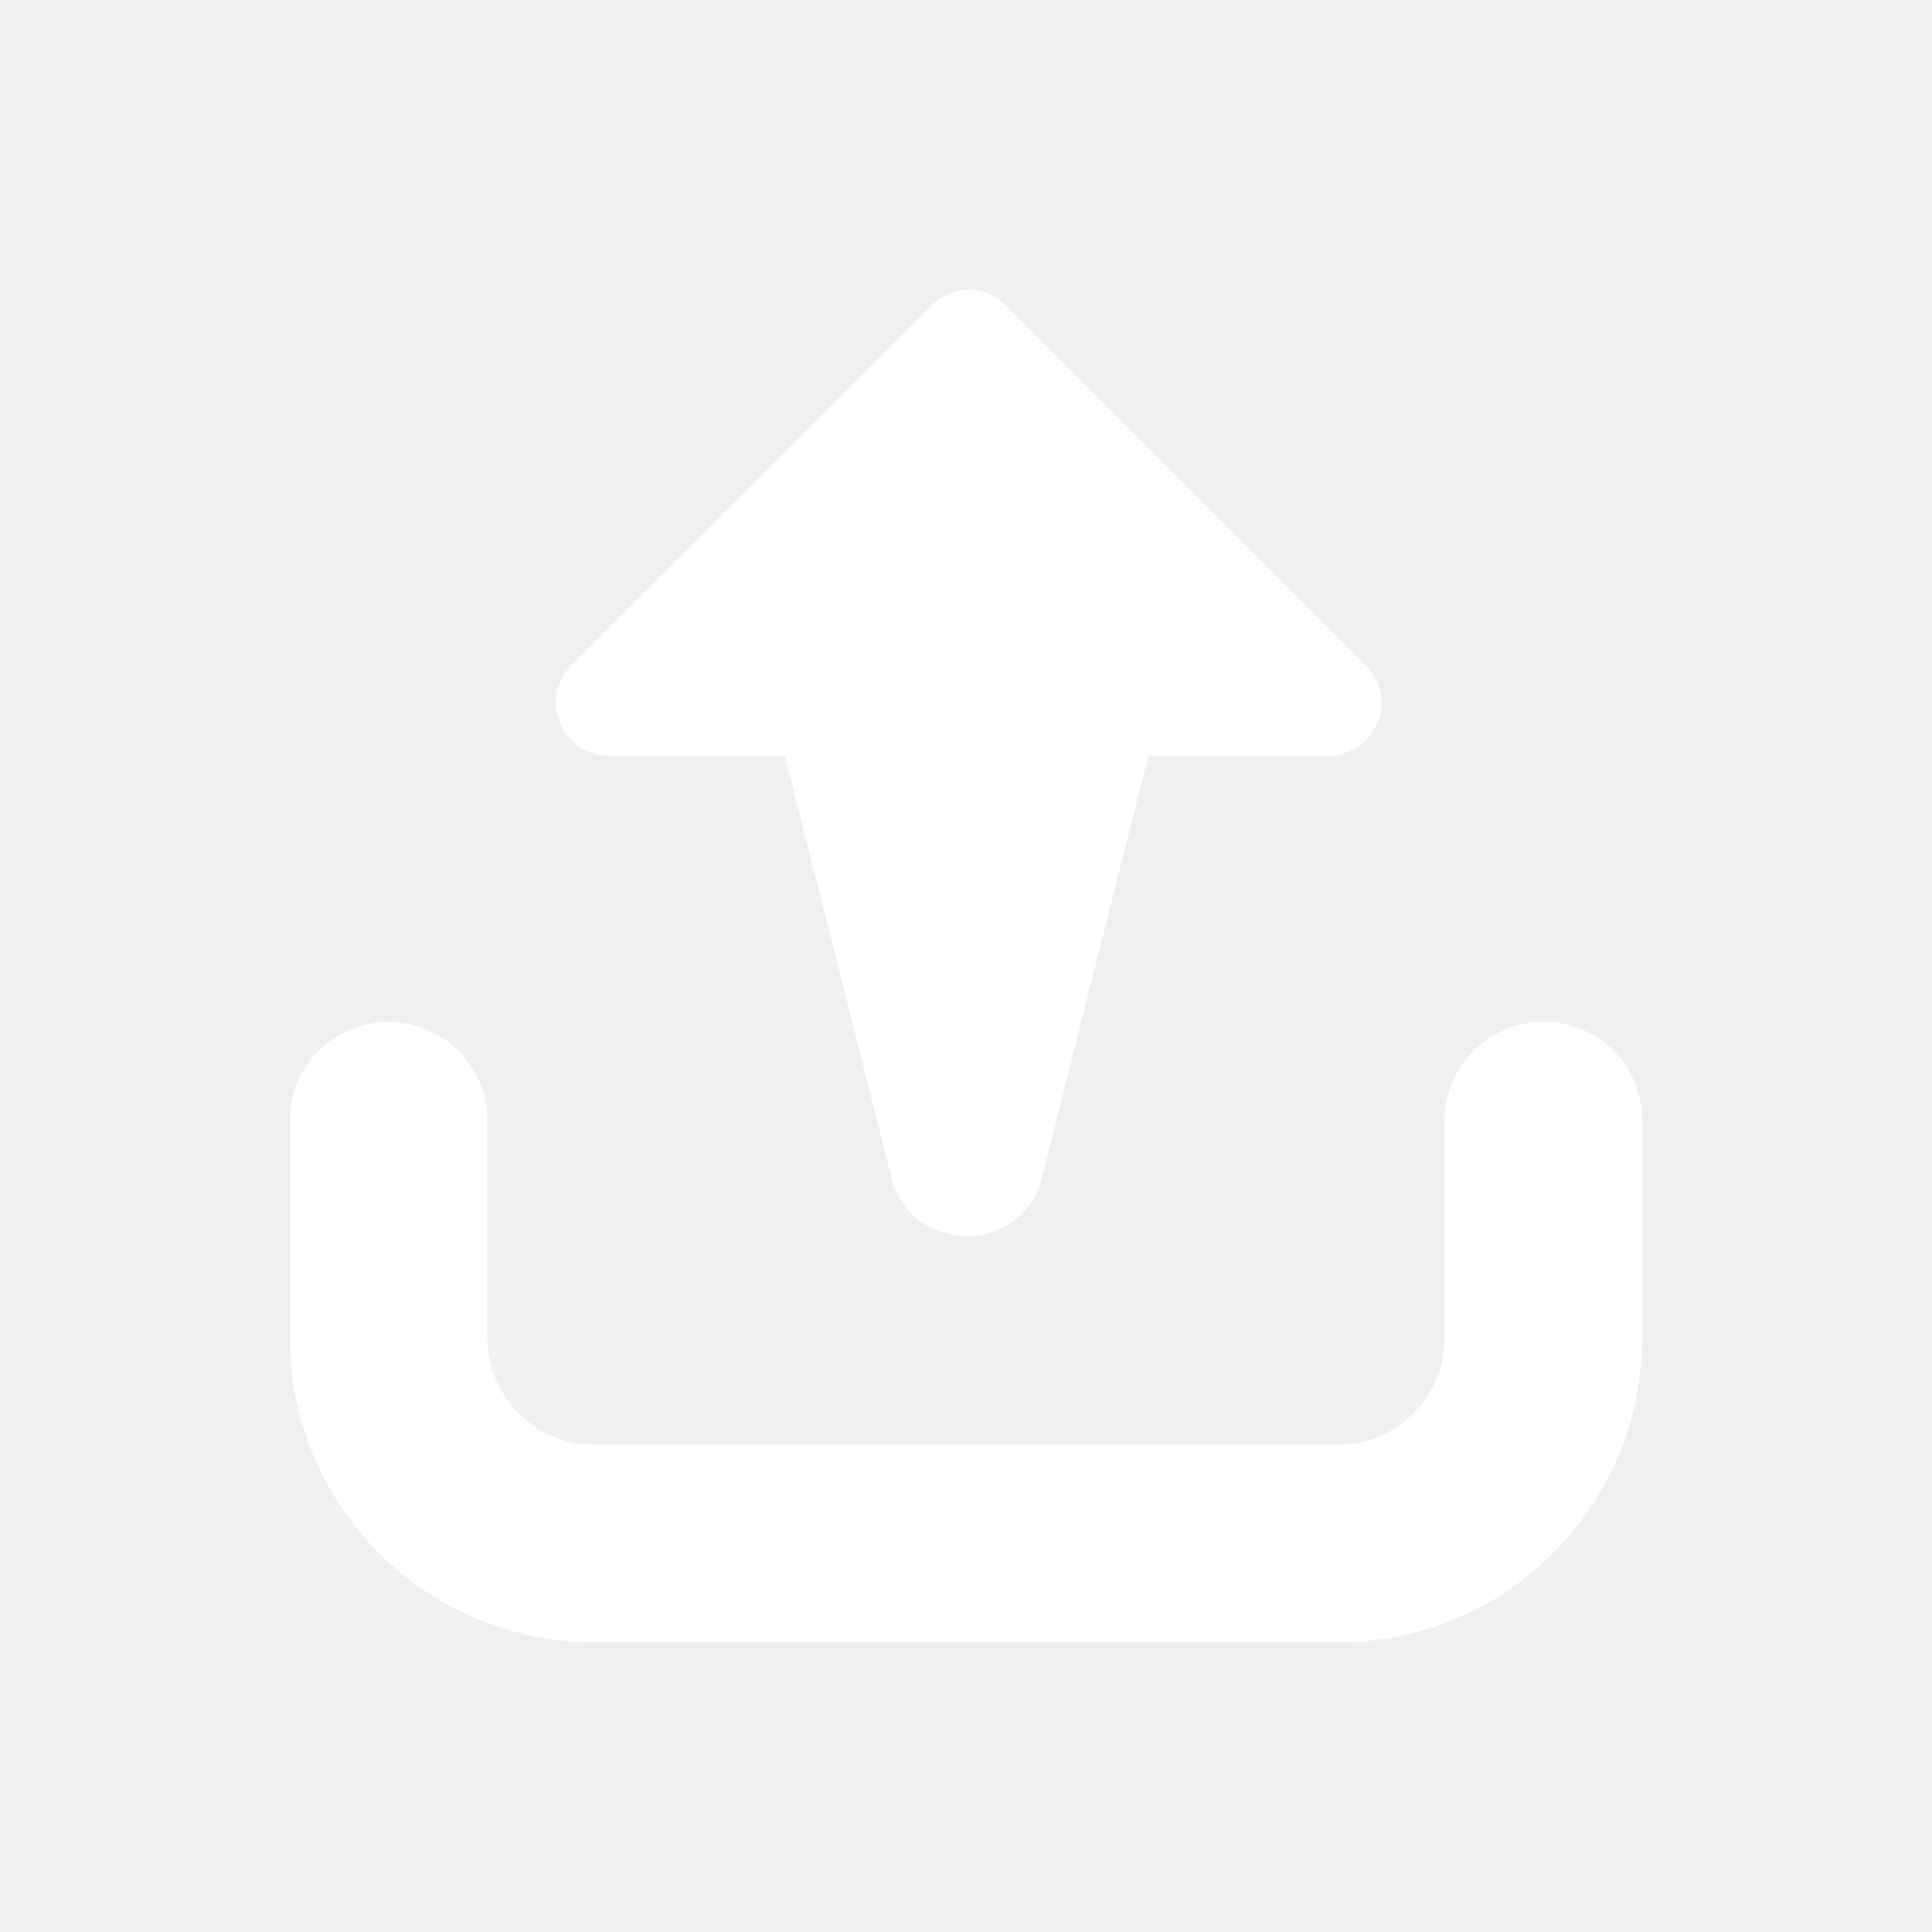
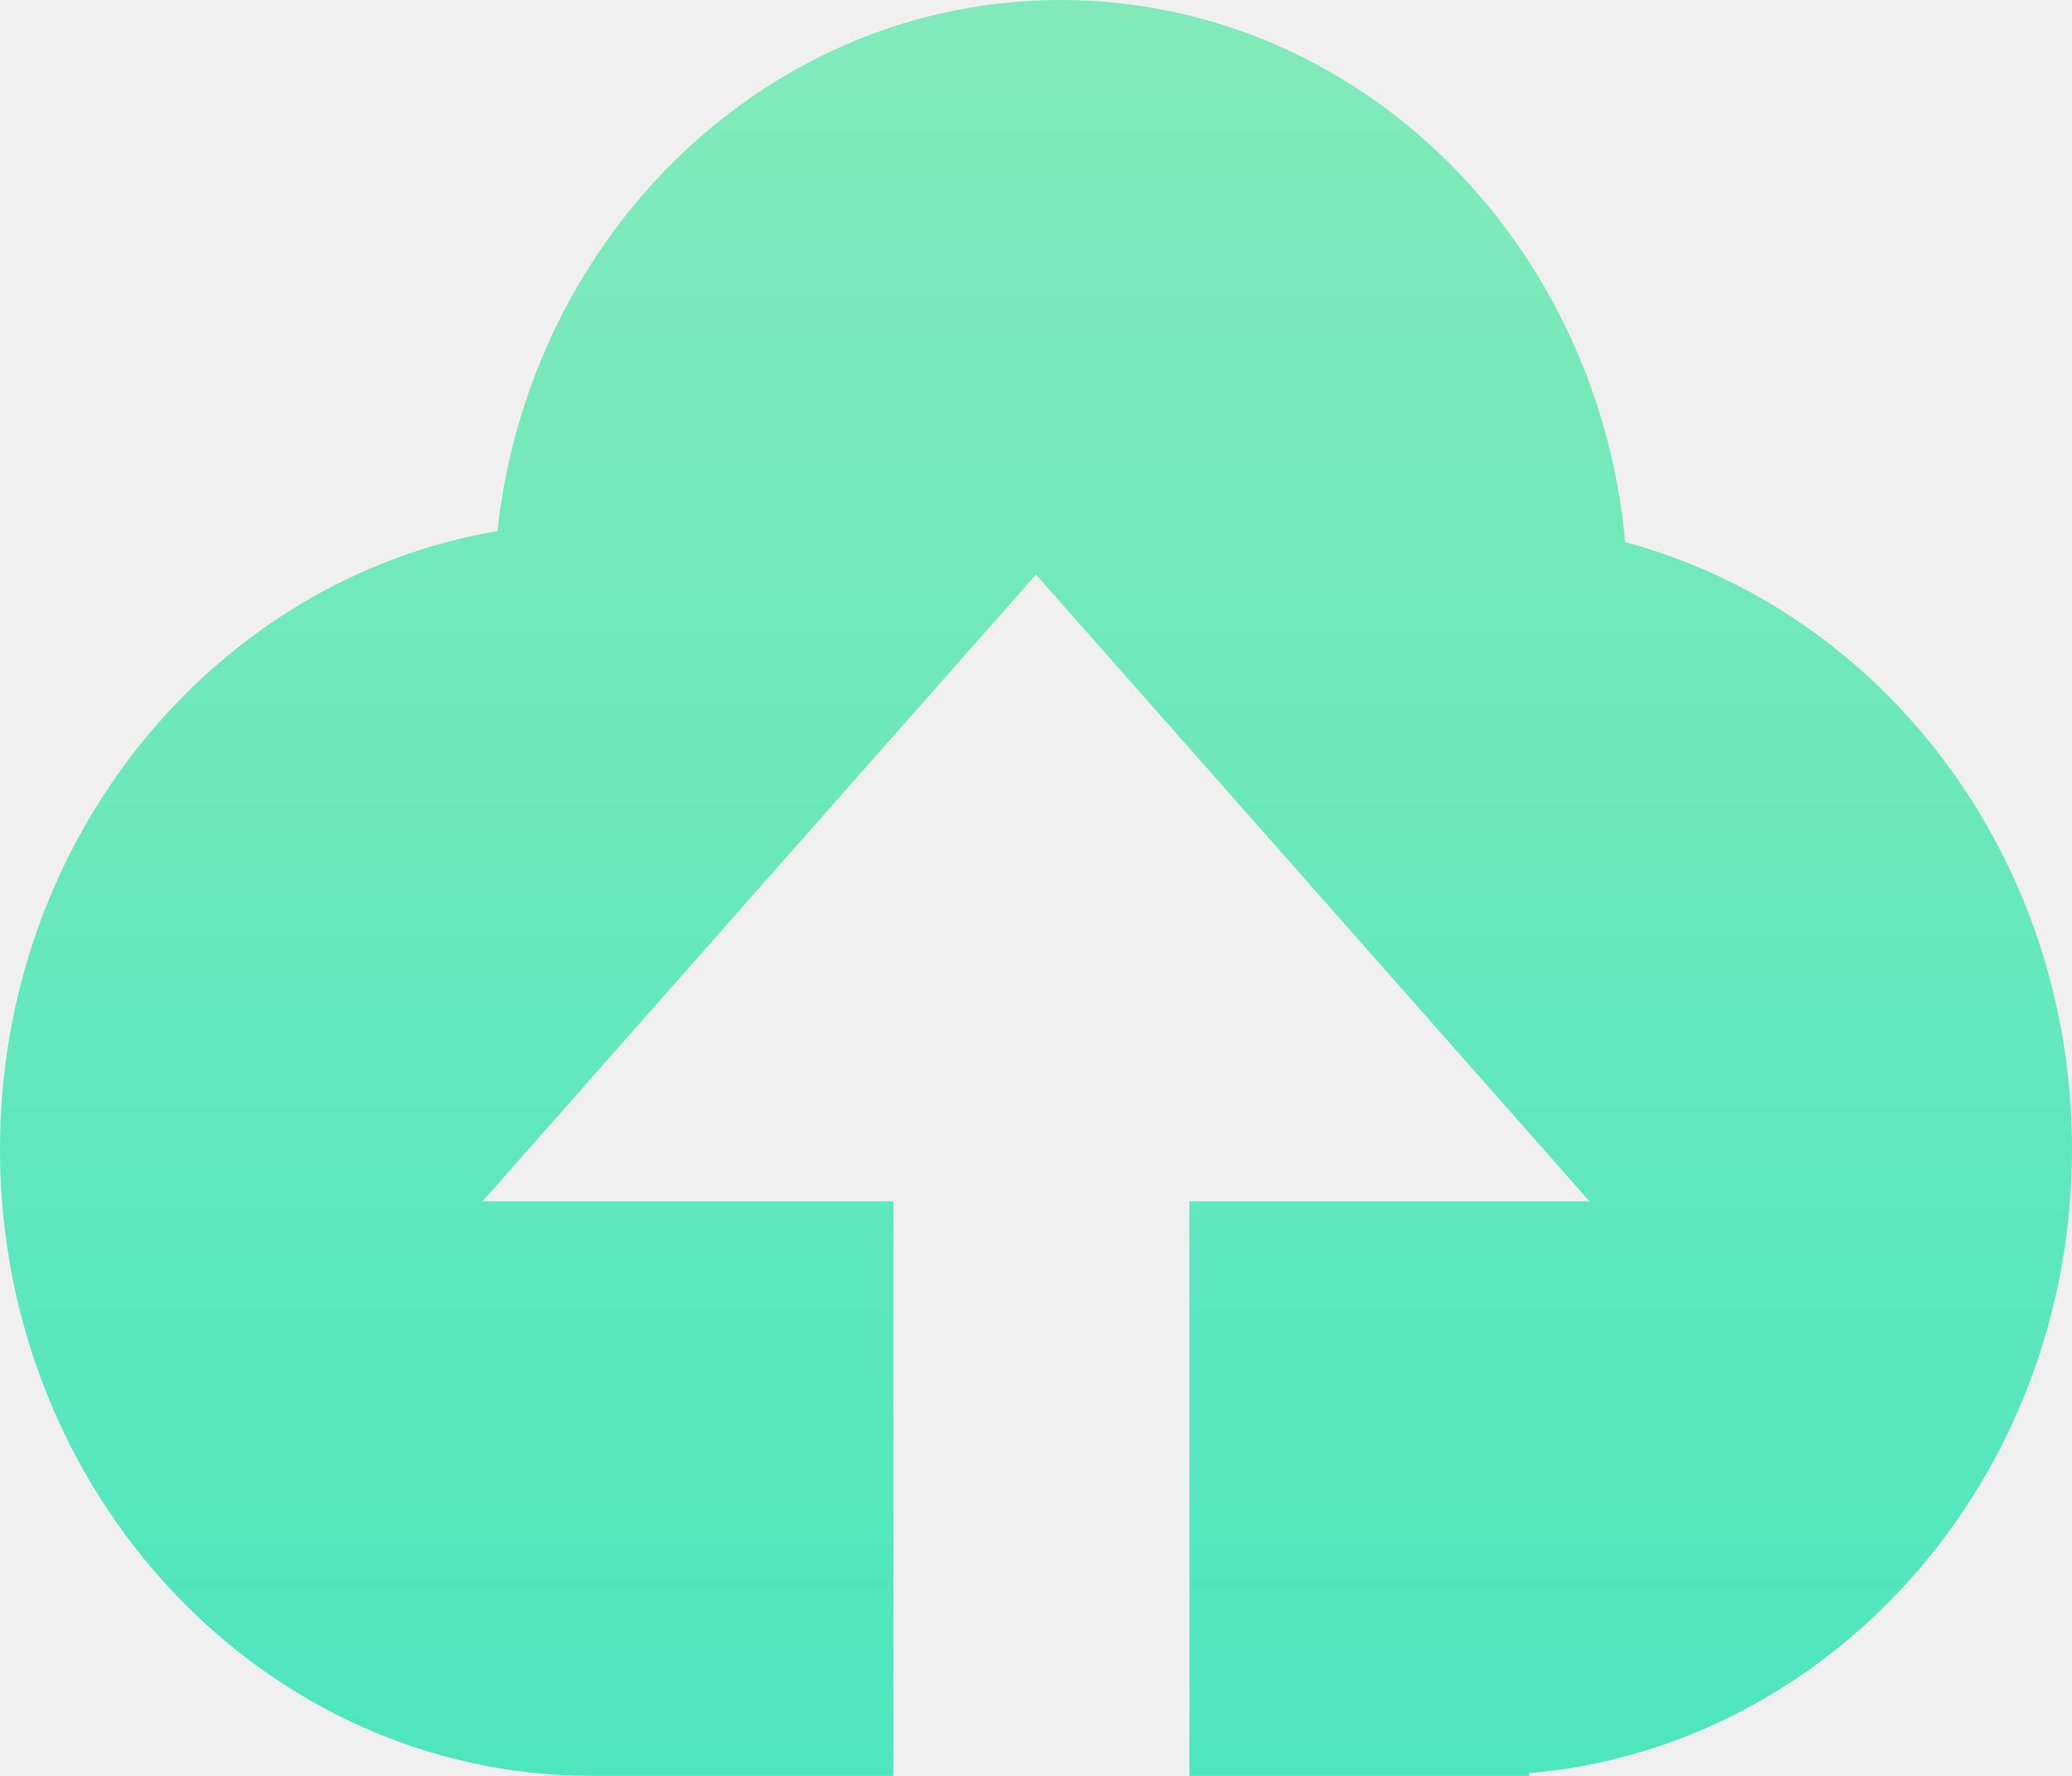
- <svg xmlns="http://www.w3.org/2000/svg" width="20px" height="20px" viewBox="0 0 20 20" version="1.1">
-   <defs />
-   <g id="Page-1" stroke="none" stroke-width="1" fill="none" fill-rule="evenodd">
-     <g id="file-upload" fill="#FFFFFF">
-       <path d="M5.917,6.886 L9.639,3.165 C9.857,2.945 10.198,2.945 10.416,3.165 L14.137,6.886 C14.492,7.241 14.233,7.825 13.742,7.825 L11.888,7.825 L10.784,12.201 C10.675,12.625 10.239,12.883 9.816,12.774 C9.516,12.707 9.298,12.475 9.23,12.201 L8.126,7.825 L6.313,7.825 C5.822,7.825 5.563,7.241 5.917,6.886 Z M17,11.602 L17,13.851 C17,15.582 15.596,17 13.865,17 L6.149,17 C4.404,17 3,15.582 3,13.851 L3,11.602 C3,11.029 3.463,10.579 4.022,10.579 C4.581,10.579 5.045,11.029 5.045,11.602 L5.045,13.851 C5.045,14.451 5.536,14.955 6.149,14.955 L13.865,14.955 C14.464,14.955 14.955,14.451 14.955,13.851 L14.955,11.602 C14.955,11.029 15.419,10.579 15.978,10.579 C16.55,10.579 17,11.029 17,11.602 Z" id="file-upload-icon" />
+ <svg xmlns="http://www.w3.org/2000/svg" width="56px" height="48px" viewBox="0 0 56 48" version="1.1">
+   <defs>
+     <linearGradient x1="50%" y1="0%" x2="50%" y2="100%" id="linearGradient-1">
+       <stop stop-color="#82EABA" offset="0%" />
+       <stop stop-color="#4EE6BF" offset="100%" />
+     </linearGradient>
+   </defs>
+   <g id="slices" stroke="none" stroke-width="1" fill="none" fill-rule="evenodd">
+     <g id="record-upload" transform="translate(0, -4)" fill="url(#linearGradient-1)">
+       <path d="M43.924,18.655 C43.172,10.429 36.63,4 28.667,4 C20.801,4 14.327,10.275 13.444,18.354 C5.826,19.649 0,26.626 0,35.059 C0,44.415 7.164,52 16,52 L24.146,52 L24.146,36.471 L13.039,36.471 L28,19.529 L42.961,36.471 L32.146,36.471 L32.146,52 L41.333,52 L41.333,51.927 C49.544,51.21 56,43.938 56,35.059 C56,27.138 50.86,20.51 43.924,18.655 Z" id="Fill-1" />
    </g>
  </g>
</svg>
